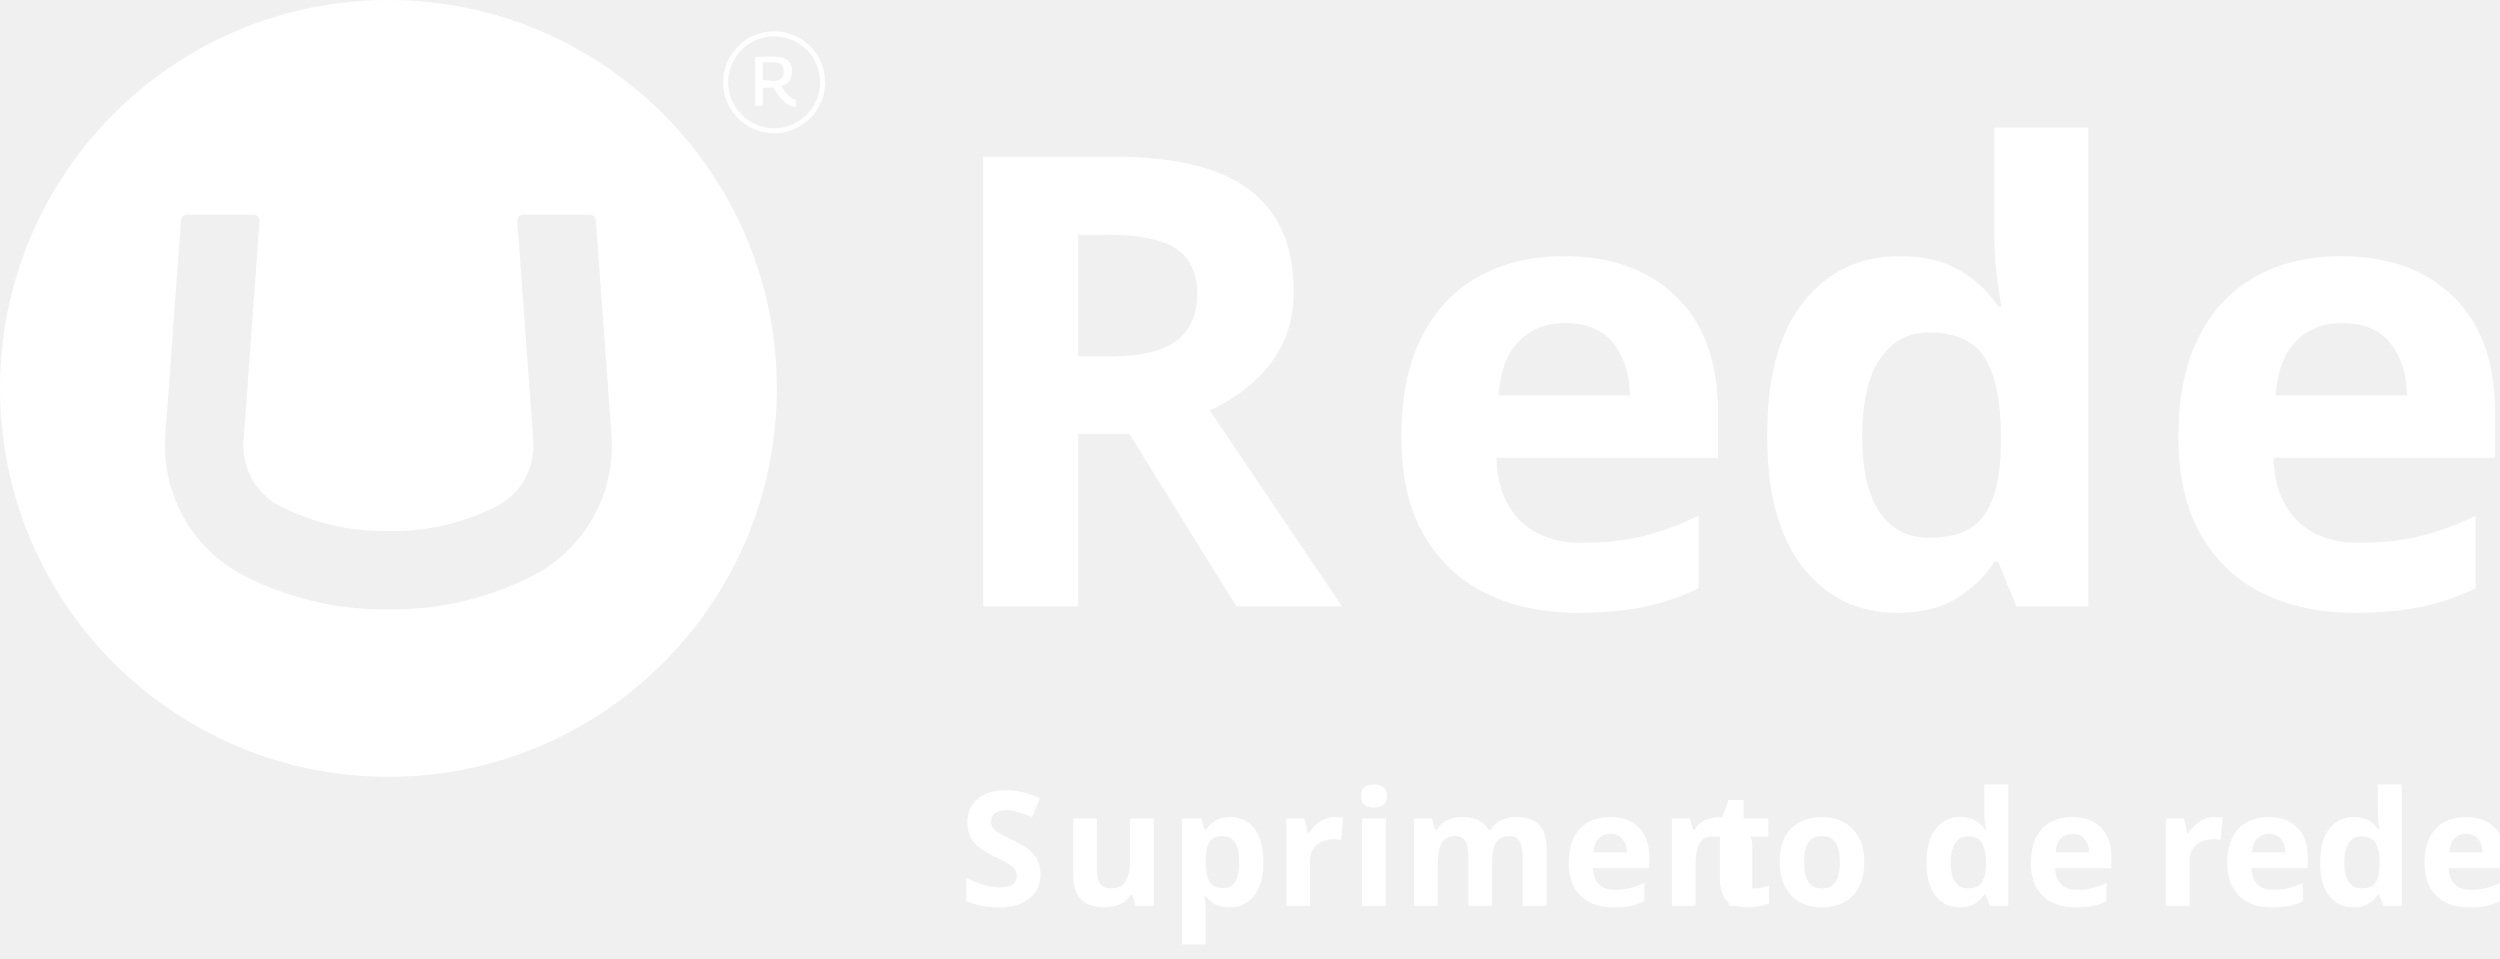
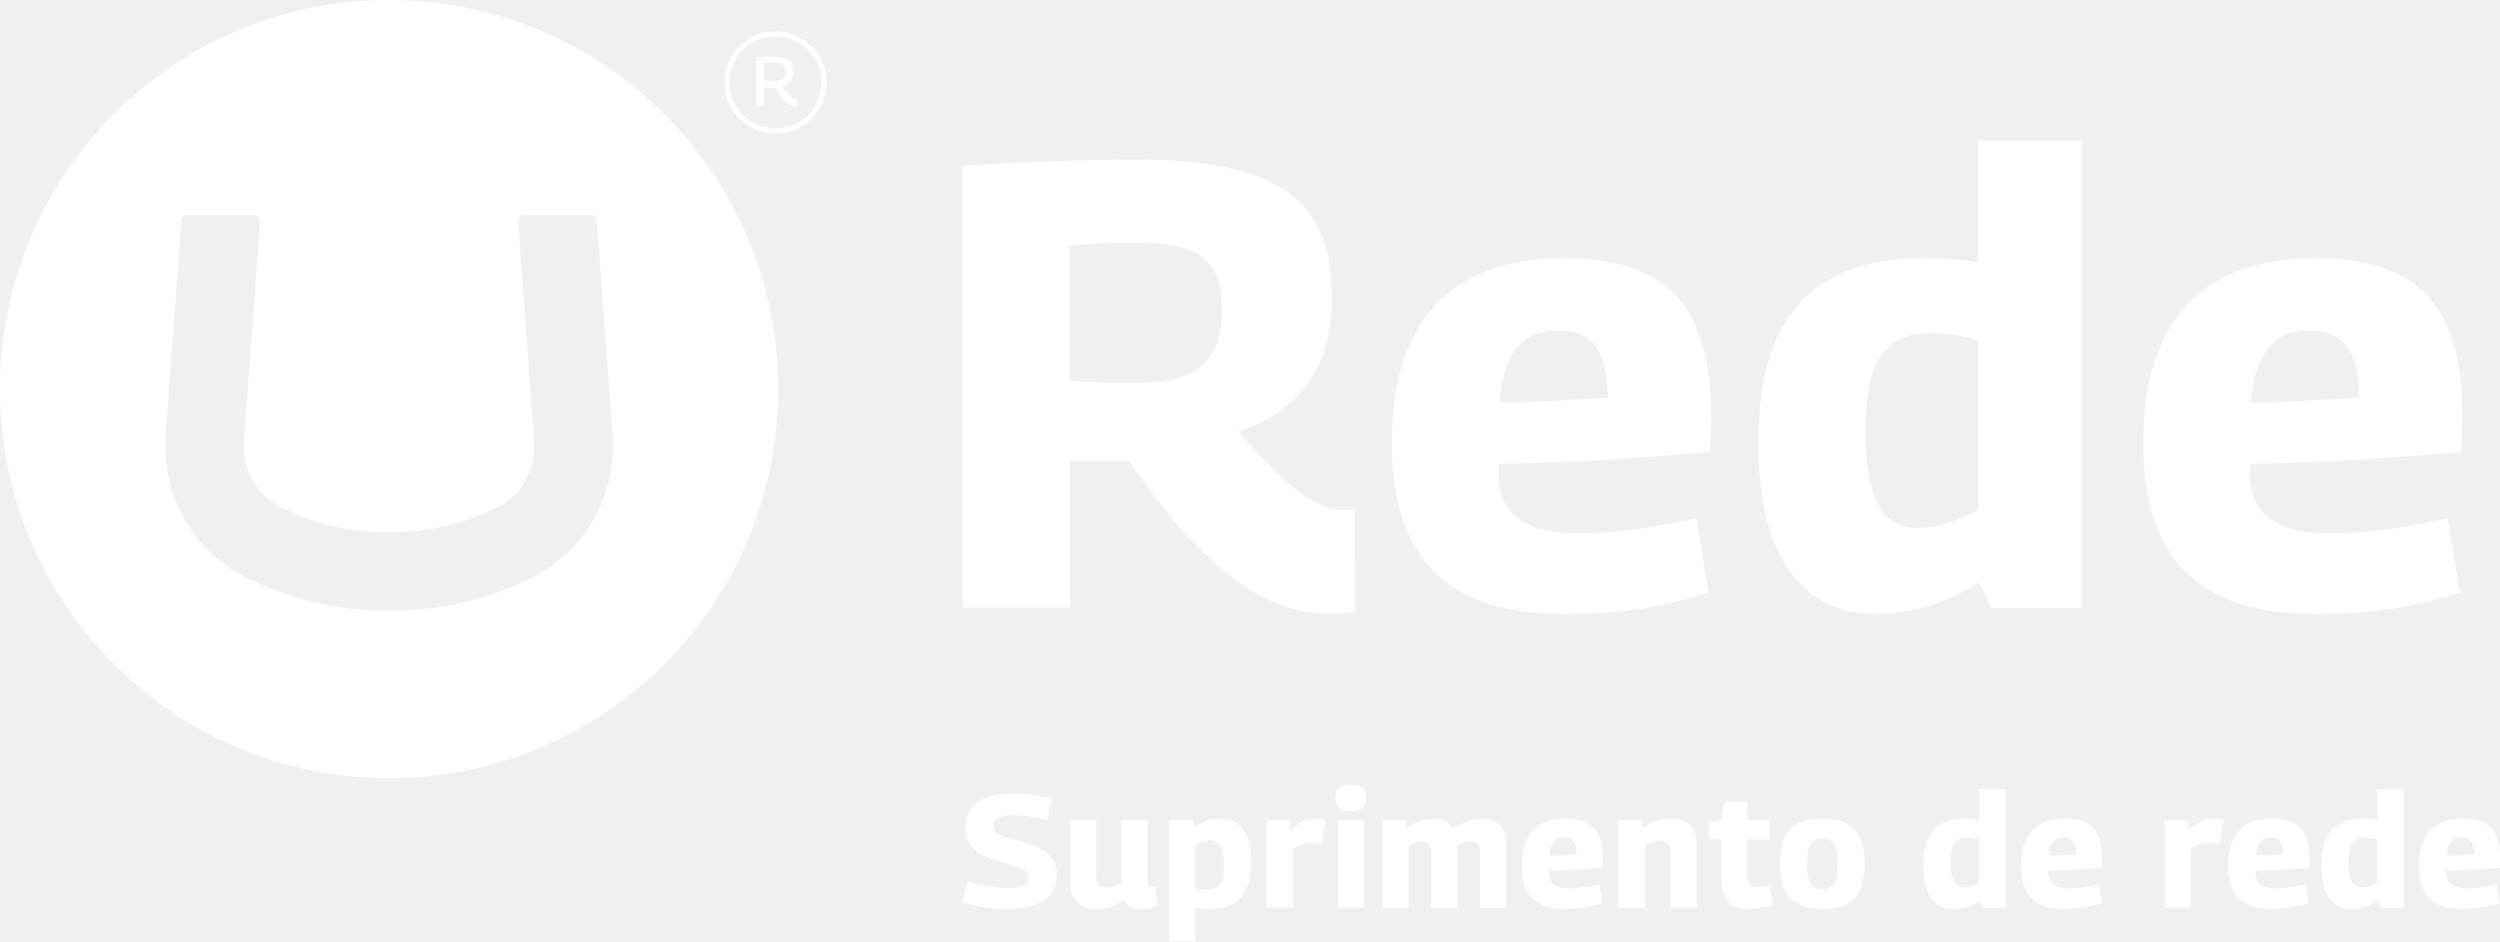
- <svg xmlns="http://www.w3.org/2000/svg" id="Camada_2" data-name="Camada 2" viewBox="0 0 158.27 60.69">
+ <svg xmlns="http://www.w3.org/2000/svg" id="Camada_2" data-name="Camada 2" viewBox="0 0 157.99 59.47">
  <defs>
    <style>
      .cls-1 {
-         font-size: 39.87px;
-       }
- 
-       .cls-1, .cls-2 {
-         font-family: Georama-Bold, Georama;
-         font-weight: 700;
-       }
- 
-       .cls-1, .cls-2, .cls-3 {
        fill: #fff;
-       }
- 
-       .cls-2 {
-         font-size: 10.12px;
-       }
- 
-       .cls-4 {
-         letter-spacing: 0em;
-       }
- 
-       .cls-5 {
-         letter-spacing: .02em;
-       }
- 
-       .cls-6 {
-         letter-spacing: .02em;
-       }
- 
-       .cls-7 {
-         letter-spacing: .02em;
-       }
- 
-       .cls-8 {
-         letter-spacing: .02em;
-       }
- 
-       .cls-9 {
-         letter-spacing: .02em;
-       }
- 
-       .cls-10 {
-         letter-spacing: .01em;
-       }
- 
-       .cls-11 {
-         letter-spacing: .01em;
      }
    </style>
  </defs>
  <g id="Camada_1-2" data-name="Camada 1">
    <g>
      <g>
-         <text class="cls-1" transform="translate(58.65 38.39)">
-           <tspan class="cls-10" x="0" y="0">R</tspan>
-           <tspan class="cls-7" x="28.27" y="0">e</tspan>
-           <tspan class="cls-5" x="51.43" y="0">de</tspan>
-         </text>
        <g>
-           <path class="cls-3" d="M24.59,0C11.01,0,0,11.01,0,24.59s11.01,24.59,24.59,24.59,24.59-11.01,24.59-24.59S38.16,0,24.59,0ZM33.71,36.45c-2.76,1.41-5.75,2.13-8.88,2.13h-.49c-3.13,0-6.12-.72-8.88-2.13-3.3-1.69-5.26-5.2-4.99-8.92l.99-13.59c.01-.2.18-.35.38-.35h4.22c.1,0,.2.04.27.12.07.08.11.18.1.28l-1.01,13.9c-.13,1.74.78,3.37,2.31,4.15,2.06,1.05,4.28,1.58,6.62,1.58h.49c2.34,0,4.56-.53,6.62-1.58,1.53-.78,2.43-2.41,2.3-4.15l-1.01-13.9c0-.1.03-.21.1-.28.07-.08.17-.12.27-.12h4.22c.2,0,.36.15.38.35l.99,13.59c.27,3.73-1.69,7.23-4.99,8.92Z" />
+           <path class="cls-1" d="M84.12,38.79c-.82,0-1.65-.11-2.47-.34-.82-.23-1.64-.58-2.45-1.06-.81-.48-1.64-1.1-2.49-1.85-.85-.76-1.72-1.67-2.61-2.73-.89-1.06-1.81-2.3-2.77-3.71-.16.03-.38.04-.66.04h-1.85c-.43,0-.82-.01-1.2-.04v9.29h-6.78V10.48c1.57-.11,3.01-.19,4.33-.24,1.32-.05,2.52-.09,3.63-.12,1.1-.03,2.12-.04,3.05-.04,2.21,0,4.09.17,5.64.5,1.56.33,2.83.84,3.83,1.53,1,.69,1.72,1.59,2.17,2.69.45,1.1.68,2.43.68,3.97s-.24,2.92-.72,4.05c-.48,1.13-1.16,2.05-2.05,2.77-.89.72-1.93,1.28-3.13,1.67.69.85,1.35,1.58,1.97,2.19.62.61,1.21,1.13,1.75,1.55.54.43,1.06.74,1.55.94.49.2.96.3,1.42.3.08,0,.19,0,.32-.02.13-.01.24-.02.32-.02l.04,6.46c-.19.03-.4.05-.64.08s-.53.04-.88.04ZM71.76,24.2c.93,0,1.74-.08,2.43-.24.69-.16,1.26-.42,1.69-.78.44-.36.77-.82,1-1.4.23-.57.34-1.28.34-2.13,0-1.04-.16-1.87-.48-2.49-.32-.62-.86-1.08-1.61-1.38-.76-.29-1.8-.44-3.13-.44h-1.1c-.31,0-.61,0-.92.02-.31.01-.64.03-1.02.06-.37.03-.82.05-1.36.08v8.57c.4.03.76.05,1.08.06.32.01.64.03.96.04.32.01.64.02.98.02h1.14Z" />
+           <path class="cls-1" d="M98.6,38.79c-1.7,0-3.2-.21-4.5-.62-1.3-.41-2.41-1.05-3.33-1.91-.92-.86-1.61-1.98-2.09-3.35-.48-1.37-.72-3-.72-4.88,0-2.15.27-3.97.82-5.46.54-1.49,1.3-2.7,2.27-3.63.97-.93,2.12-1.6,3.45-2.01,1.33-.41,2.78-.62,4.35-.62,3.19,0,5.54.78,7.04,2.35,1.5,1.57,2.25,4.12,2.25,7.66,0,.27,0,.6-.02,1.02-.01.41-.03.82-.06,1.22-.66.05-1.48.12-2.43.2-.96.08-2.02.16-3.19.24-1.17.08-2.41.15-3.71.2-1.3.05-2.63.09-3.99.12-.03.08-.04.16-.04.24v.28c0,.88.18,1.6.54,2.17.36.57.91,1,1.65,1.28s1.71.42,2.91.42c.74,0,1.53-.04,2.35-.12s1.66-.19,2.51-.34c.85-.15,1.7-.31,2.55-.5l.76,4.7c-.93.29-1.89.54-2.87.76-.98.21-2.01.37-3.07.46s-2.21.14-3.43.14ZM94.77,25.43c.69,0,1.38-.01,2.07-.04.69-.03,1.34-.06,1.95-.1.61-.04,1.16-.07,1.63-.1.48-.03.88-.04,1.2-.04-.03-1.06-.16-1.91-.4-2.53-.24-.62-.58-1.07-1.04-1.34-.45-.26-1.02-.4-1.71-.4-.48,0-.92.07-1.32.2-.4.13-.76.37-1.1.7-.33.33-.61.8-.84,1.4-.23.6-.38,1.35-.46,2.25Z" />
+           <path class="cls-1" d="M125.83,38.43l-.76-1.63c-1.06.67-2.13,1.16-3.19,1.5-1.06.33-2.18.5-3.35.5-2.37,0-4.19-.93-5.48-2.79-1.29-1.86-1.93-4.54-1.93-8.05,0-2.63.38-4.8,1.14-6.52.76-1.71,1.91-3,3.45-3.85,1.54-.85,3.49-1.28,5.86-1.28.53,0,1.1.02,1.69.06.6.04,1.18.11,1.73.22v-7.7h6.58v29.54h-5.74ZM124.99,32.25v-10.76c-.53-.16-1.04-.27-1.53-.34-.49-.07-.98-.1-1.46-.1-.93,0-1.7.2-2.31.6s-1.06,1.05-1.36,1.95c-.29.9-.44,2.14-.44,3.71,0,1.44.13,2.6.38,3.49.25.89.62,1.54,1.1,1.95s1.06.62,1.75.62c.4,0,.8-.04,1.22-.12.41-.08.84-.21,1.28-.38s.9-.38,1.38-.62Z" />
+           <path class="cls-1" d="M146.08,38.79c-1.7,0-3.2-.21-4.5-.62-1.3-.41-2.41-1.05-3.33-1.91-.92-.86-1.61-1.98-2.09-3.35-.48-1.37-.72-3-.72-4.88,0-2.15.27-3.97.82-5.46.54-1.49,1.3-2.7,2.27-3.63.97-.93,2.12-1.6,3.45-2.01,1.33-.41,2.78-.62,4.35-.62,3.19,0,5.54.78,7.04,2.35,1.5,1.57,2.25,4.12,2.25,7.66,0,.27,0,.6-.02,1.02-.01.41-.03.82-.06,1.22-.66.05-1.48.12-2.43.2-.96.08-2.02.16-3.19.24-1.17.08-2.41.15-3.71.2-1.3.05-2.63.09-3.99.12-.03.08-.04.16-.04.24v.28c0,.88.18,1.6.54,2.17.36.57.91,1,1.65,1.28s1.71.42,2.91.42c.74,0,1.53-.04,2.35-.12s1.66-.19,2.51-.34c.85-.15,1.7-.31,2.55-.5l.76,4.7c-.93.29-1.89.54-2.87.76-.98.21-2.01.37-3.07.46s-2.21.14-3.43.14ZM142.25,25.43c.69,0,1.38-.01,2.07-.04.69-.03,1.34-.06,1.95-.1.61-.04,1.16-.07,1.63-.1.48-.03.88-.04,1.2-.04-.03-1.06-.16-1.91-.4-2.53-.24-.62-.58-1.07-1.04-1.34-.45-.26-1.02-.4-1.71-.4-.48,0-.92.07-1.32.2-.4.13-.76.37-1.1.7-.33.33-.61.8-.84,1.4-.23.6-.38,1.35-.46,2.25Z" />
+         </g>
+         <g>
+           <path class="cls-1" d="M24.59,0C11.01,0,0,11.01,0,24.59s11.01,24.59,24.59,24.59,24.59-11.01,24.59-24.59S38.16,0,24.59,0ZM33.71,36.45c-2.76,1.41-5.75,2.13-8.88,2.13h-.49c-3.13,0-6.12-.72-8.88-2.13-3.3-1.69-5.26-5.2-4.99-8.92l.99-13.59c.01-.2.18-.35.38-.35h4.22c.1,0,.2.04.27.12.07.08.11.18.1.28l-1.01,13.9c-.13,1.74.78,3.37,2.31,4.15,2.06,1.05,4.28,1.58,6.62,1.58h.49c2.34,0,4.56-.53,6.62-1.58,1.53-.78,2.43-2.41,2.3-4.15l-1.01-13.9c0-.1.03-.21.1-.28.07-.08.17-.12.27-.12h4.22c.2,0,.36.15.38.35l.99,13.59c.27,3.73-1.69,7.23-4.99,8.92Z" />
          <g>
-             <path class="cls-3" d="M49.01,8.44c-1.78,0-3.23-1.45-3.23-3.23s1.45-3.23,3.23-3.23,3.23,1.45,3.23,3.23-1.45,3.23-3.23,3.23ZM49.01,2.3c-1.61,0-2.91,1.31-2.91,2.91s1.31,2.91,2.91,2.91,2.91-1.31,2.91-2.91-1.31-2.91-2.91-2.91Z" />
-             <path class="cls-3" d="M50.26,6.73c-.08,0-.16-.01-.24-.04-.08-.03-.16-.07-.24-.13-.08-.06-.16-.14-.25-.23-.09-.09-.18-.2-.27-.33-.1-.13-.2-.28-.3-.45-.03,0-.06,0-.11,0h-.32c-.08,0-.15,0-.23,0v1.15h-.5v-3.09c.14,0,.28-.02.4-.02.12,0,.23-.01.34-.01.1,0,.21,0,.31,0,.23,0,.43.02.59.05.16.03.3.09.4.16.1.07.18.17.23.29.05.12.07.26.07.43,0,.18-.03.33-.08.46-.05.12-.13.23-.24.3-.1.08-.23.14-.37.18.1.14.19.27.27.37.08.1.16.19.23.26.07.07.14.12.2.15.06.03.12.05.17.05,0,0,.02,0,.03,0,.01,0,.03,0,.04,0v.48s-.03,0-.05,0-.05,0-.07,0ZM48.84,5.13c.13,0,.25-.01.35-.03.1-.02.18-.05.24-.1.06-.05.11-.11.14-.18.03-.07.05-.17.05-.28,0-.14-.02-.26-.07-.35-.05-.09-.12-.15-.24-.19-.11-.04-.26-.06-.46-.06h-.15s-.08,0-.12,0-.08,0-.13,0c-.05,0-.1,0-.16.01v1.14c.05,0,.1,0,.15,0,.04,0,.09,0,.13,0,.04,0,.09,0,.13,0h.13Z" />
+             <path class="cls-1" d="M49.01,8.44c-1.78,0-3.23-1.45-3.23-3.23s1.45-3.23,3.23-3.23,3.23,1.45,3.23,3.23-1.45,3.23-3.23,3.23ZM49.01,2.3c-1.61,0-2.91,1.31-2.91,2.91s1.31,2.91,2.91,2.91,2.91-1.31,2.91-2.91-1.31-2.91-2.91-2.91Z" />
+             <path class="cls-1" d="M50.26,6.73c-.08,0-.16-.01-.24-.04-.08-.03-.16-.07-.24-.13-.08-.06-.16-.14-.25-.23-.09-.09-.18-.2-.27-.33-.1-.13-.2-.28-.3-.45-.03,0-.06,0-.11,0h-.32c-.08,0-.15,0-.23,0v1.15h-.5v-3.09c.14,0,.28-.02.4-.02.12,0,.23-.01.34-.01.1,0,.21,0,.31,0,.23,0,.43.02.59.05.16.03.3.09.4.16.1.07.18.17.23.29.05.12.07.26.07.43,0,.18-.03.33-.08.46-.05.12-.13.23-.24.3-.1.08-.23.14-.37.18.1.14.19.27.27.37.08.1.16.19.23.26.07.07.14.12.2.15.06.03.12.05.17.05,0,0,.02,0,.03,0,.01,0,.03,0,.04,0v.48s-.03,0-.05,0-.05,0-.07,0ZM48.84,5.13c.13,0,.25-.01.35-.03.1-.02.18-.05.24-.1.06-.05.11-.11.14-.18.03-.07.05-.17.05-.28,0-.14-.02-.26-.07-.35-.05-.09-.12-.15-.24-.19-.11-.04-.26-.06-.46-.06h-.15s-.08,0-.12,0-.08,0-.13,0c-.05,0-.1,0-.16.01v1.14c.05,0,.1,0,.15,0,.04,0,.09,0,.13,0,.04,0,.09,0,.13,0h.13Z" />
          </g>
        </g>
      </g>
-       <text class="cls-2" transform="translate(60.7 57.35)">
-         <tspan class="cls-9" x="0" y="0">S</tspan>
-         <tspan class="cls-6" x="6.48" y="0">uprimen</tspan>
-         <tspan class="cls-11" x="47.23" y="0">t</tspan>
-         <tspan class="cls-6" x="51.51" y="0">o de </tspan>
-         <tspan class="cls-4" x="75.62" y="0">r</tspan>
-         <tspan class="cls-8" x="79.85" y="0">e</tspan>
-         <tspan class="cls-6" x="85.73" y="0">de</tspan>
-       </text>
+       <g>
+         <path class="cls-1" d="M66.47,50.51l-.32,1.32c-.13-.05-.29-.09-.47-.13-.18-.04-.36-.07-.55-.1-.19-.03-.38-.05-.57-.06s-.37-.02-.55-.02c-.4,0-.7.05-.91.16-.21.11-.31.28-.31.51,0,.12.03.23.1.32.07.09.18.17.32.25s.34.15.58.22c.24.07.52.16.85.24.36.09.67.19.94.32.27.12.49.27.67.44s.31.36.4.58c.09.22.14.47.14.76,0,.46-.12.85-.36,1.16-.24.32-.6.56-1.07.72-.47.17-1.05.25-1.74.25-.23,0-.47-.01-.71-.03-.24-.02-.49-.05-.73-.09-.25-.04-.48-.08-.71-.14-.23-.06-.45-.12-.65-.2l.32-1.31c.2.07.41.13.63.18.22.05.44.1.66.14s.44.07.66.09c.22.02.43.03.62.03.3,0,.55-.03.74-.08s.33-.13.43-.23c.09-.1.14-.23.14-.38,0-.13-.05-.24-.14-.32-.09-.09-.23-.17-.41-.25-.18-.08-.41-.16-.68-.24-.27-.08-.59-.18-.95-.28-.3-.1-.57-.22-.79-.34-.23-.13-.42-.27-.57-.44-.16-.17-.27-.36-.35-.57s-.12-.46-.12-.73c0-.3.06-.58.18-.84.12-.26.3-.48.54-.67.24-.19.55-.34.94-.44s.84-.16,1.37-.16c.31,0,.62.02.93.05.31.03.59.08.86.13s.49.11.67.17Z" />
+         <path class="cls-1" d="M69.26,57.45c-.32,0-.61-.06-.85-.18-.24-.12-.43-.3-.57-.55-.14-.25-.21-.56-.21-.93v-3.95h1.66v3.55c0,.23.06.4.17.51s.27.17.48.17c.11,0,.21,0,.31-.03.1-.02.2-.05.29-.09.1-.04.2-.09.32-.14v-3.97h1.66v3.8c0,.1.01.18.03.24.02.06.05.1.09.13.04.03.09.04.14.04.07,0,.15-.02.21-.05l.14,1.19c-.09.05-.19.09-.29.13-.11.04-.23.07-.36.1-.13.02-.27.04-.4.04-.25,0-.46-.05-.62-.15-.17-.1-.3-.23-.4-.41-.2.11-.39.21-.58.3-.19.08-.38.15-.58.19s-.41.07-.64.07Z" />
+         <path class="cls-1" d="M73.88,59.47v-7.65h1.5l.05.47c.3-.19.6-.33.88-.42.28-.09.57-.13.87-.13.61,0,1.07.24,1.4.71s.49,1.15.49,2.04c0,.66-.1,1.21-.29,1.65-.19.44-.48.77-.88.98-.39.22-.89.32-1.49.32-.13,0-.27,0-.42-.02s-.3-.03-.46-.06v2.11h-1.66ZM76.3,56.24c.24,0,.43-.05.59-.15.16-.1.27-.27.34-.5.07-.23.11-.54.11-.94s-.03-.68-.09-.9c-.06-.22-.15-.39-.27-.49-.12-.1-.27-.16-.46-.16-.1,0-.2,0-.31.03s-.21.05-.32.09c-.11.04-.23.09-.35.16v2.73c.13.04.27.07.39.09.13.02.25.03.36.03Z" />
+         <path class="cls-1" d="M81.54,51.84v.64c.19-.17.36-.32.52-.42.16-.11.31-.19.48-.24.16-.05.34-.08.54-.08.11,0,.22,0,.34.03.12.02.24.05.36.09l-.26,1.5c-.12-.03-.24-.05-.36-.07-.12-.02-.23-.03-.33-.03-.18,0-.35.03-.54.09-.18.06-.38.16-.59.31v3.69h-1.65v-5.51h1.5Z" />
+         <path class="cls-1" d="M85.37,51.25c-.34,0-.59-.07-.74-.2-.16-.14-.24-.34-.24-.63s.08-.49.24-.63c.16-.13.41-.2.74-.2s.58.07.74.2c.16.14.23.34.23.63s-.08.49-.23.63c-.15.13-.4.2-.74.2ZM84.54,57.35v-5.51h1.65v5.51h-1.65Z" />
+         <path class="cls-1" d="M87.37,57.35v-5.51h1.5v.48c.2-.13.4-.24.59-.32s.38-.14.56-.18.37-.06.56-.06c.22,0,.4.02.56.07.15.05.29.12.4.21s.21.2.28.34c.23-.14.44-.26.64-.35.2-.09.4-.16.6-.21.2-.05.41-.07.63-.07.2,0,.38.03.54.08.16.05.3.12.42.22.12.09.22.21.3.33s.14.27.18.44.06.33.06.52v4.03h-1.66v-3.48c0-.1-.01-.2-.03-.29s-.05-.17-.1-.23c-.04-.06-.1-.11-.18-.15-.08-.03-.17-.05-.29-.05-.1,0-.2.01-.3.04-.1.02-.19.05-.28.09s-.18.08-.27.13c.01.05.02.11.02.17,0,.06,0,.11,0,.17v3.61h-1.66v-3.48c0-.09-.01-.19-.03-.28-.02-.09-.05-.17-.1-.23-.05-.06-.11-.12-.19-.15s-.17-.06-.29-.06c-.09,0-.18.01-.27.04-.09.02-.18.05-.27.09-.09.04-.18.08-.27.13v3.95h-1.66Z" />
+         <path class="cls-1" d="M98.86,57.45c-.43,0-.81-.05-1.14-.16-.33-.1-.61-.27-.85-.49-.23-.22-.41-.5-.53-.85s-.18-.76-.18-1.24c0-.55.07-1.01.21-1.39s.33-.68.58-.92c.25-.24.54-.41.88-.51s.71-.16,1.1-.16c.81,0,1.41.2,1.79.6.38.4.57,1.05.57,1.94,0,.07,0,.15,0,.26,0,.1,0,.21-.02.31-.17.01-.38.03-.62.05-.24.02-.51.04-.81.06-.3.02-.61.04-.94.05-.33.01-.67.02-1.01.03,0,.02,0,.04,0,.06v.07c0,.22.05.41.14.55.09.15.23.25.42.32s.44.11.74.11c.19,0,.39-.01.6-.03.21-.02.42-.05.64-.09.22-.04.43-.08.65-.13l.19,1.19c-.24.07-.48.14-.73.19-.25.05-.51.09-.78.12-.27.02-.56.04-.87.04ZM97.89,54.06c.18,0,.35,0,.53,0s.34-.02.5-.03.29-.02.42-.03.22,0,.3,0c0-.27-.04-.48-.1-.64-.06-.16-.15-.27-.26-.34s-.26-.1-.44-.1c-.12,0-.23.02-.33.05-.1.03-.19.09-.28.18-.08.08-.16.2-.21.35-.06.15-.1.34-.12.57Z" />
+         <path class="cls-1" d="M102.28,57.35v-5.51h1.5v.48c.22-.13.43-.24.63-.33.2-.08.39-.15.59-.19.19-.04.4-.06.61-.06.36,0,.66.07.9.2.24.13.42.31.54.55.12.23.18.51.18.83v4.03h-1.66v-3.48c0-.26-.06-.44-.17-.56s-.28-.18-.49-.18c-.11,0-.21.01-.32.04s-.21.06-.31.1c-.1.04-.21.09-.33.14v3.95h-1.66Z" />
+         <path class="cls-1" d="M110.45,57.45c-.36,0-.67-.07-.92-.21-.25-.14-.44-.35-.56-.65-.12-.29-.19-.68-.19-1.15v-2.4h-.79v-1.1l.79-.1.19-1.17h1.46v1.17h1.39v1.21h-1.39v2.27c0,.27.05.46.15.57s.25.17.46.17c.11,0,.24-.01.36-.04.13-.02.27-.05.42-.09l.22,1.25c-.28.09-.56.16-.82.2-.26.04-.52.06-.77.06Z" />
+         <path class="cls-1" d="M112.48,54.58c0-.45.04-.84.13-1.19.09-.35.23-.65.44-.9s.48-.43.82-.56c.34-.13.77-.19,1.29-.19s.94.06,1.29.19c.34.13.62.32.82.56.2.25.35.54.44.9.09.35.13.75.13,1.19s-.05.86-.14,1.21c-.09.36-.25.66-.46.9-.21.24-.48.43-.83.56s-.76.19-1.25.19-.91-.06-1.25-.19c-.34-.13-.62-.31-.83-.56-.21-.24-.36-.54-.46-.9-.09-.36-.14-.76-.14-1.21ZM114.19,54.58c0,.41.03.73.1.96.06.24.17.4.31.5s.33.15.56.15.42-.05.56-.15c.14-.1.24-.26.31-.5s.1-.56.1-.96-.03-.72-.09-.95c-.06-.23-.16-.39-.3-.49-.14-.1-.33-.15-.58-.15s-.43.05-.57.15c-.14.1-.24.26-.3.49-.06.23-.09.55-.09.95Z" />
+         <path class="cls-1" d="M125.28,57.36l-.19-.42c-.27.17-.54.3-.81.38s-.55.13-.85.13c-.6,0-1.06-.24-1.39-.71-.33-.47-.49-1.15-.49-2.04,0-.67.1-1.22.29-1.66.19-.43.48-.76.88-.98.39-.22.89-.32,1.49-.32.13,0,.28,0,.43.02s.3.03.44.06v-1.95h1.67v7.5h-1.46ZM125.07,55.79v-2.73c-.13-.04-.26-.07-.39-.09s-.25-.03-.37-.03c-.24,0-.43.05-.59.15-.16.1-.27.27-.34.5-.07.23-.11.54-.11.94,0,.37.03.66.1.89.06.23.16.39.28.5.12.1.27.16.45.16.1,0,.2,0,.31-.03.1-.02.21-.05.32-.1.11-.04.23-.1.35-.16Z" />
+         <path class="cls-1" d="M130.42,57.45c-.43,0-.81-.05-1.14-.16-.33-.1-.61-.27-.85-.49-.23-.22-.41-.5-.53-.85s-.18-.76-.18-1.24c0-.55.07-1.01.21-1.39s.33-.68.58-.92c.25-.24.54-.41.88-.51s.71-.16,1.1-.16c.81,0,1.41.2,1.79.6.38.4.57,1.05.57,1.94,0,.07,0,.15,0,.26,0,.1,0,.21-.02.31-.17.01-.38.03-.62.05-.24.02-.51.04-.81.06-.3.02-.61.04-.94.05-.33.01-.67.02-1.01.03,0,.02,0,.04,0,.06v.07c0,.22.05.41.14.55.09.15.23.25.42.32s.44.11.74.11c.19,0,.39-.01.6-.03.21-.02.42-.05.64-.09.22-.04.43-.08.65-.13l.19,1.19c-.24.07-.48.14-.73.19-.25.05-.51.09-.78.12-.27.02-.56.04-.87.04ZM129.45,54.06c.18,0,.35,0,.53,0s.34-.02.5-.03.29-.02.42-.03.22,0,.3,0c0-.27-.04-.48-.1-.64-.06-.16-.15-.27-.26-.34s-.26-.1-.44-.1c-.12,0-.23.02-.33.05-.1.03-.19.09-.28.18-.08.08-.16.2-.21.35-.06.15-.1.34-.12.57Z" />
+         <path class="cls-1" d="M138.29,51.84v.64c.19-.17.36-.32.52-.42.16-.11.31-.19.48-.24.16-.05.34-.08.54-.08.11,0,.22,0,.34.03.12.02.24.05.36.09l-.26,1.5c-.12-.03-.24-.05-.36-.07-.12-.02-.23-.03-.33-.03-.18,0-.35.03-.54.09-.18.06-.38.16-.59.31v3.69h-1.65v-5.51h1.5Z" />
+         <path class="cls-1" d="M143.51,57.45c-.43,0-.81-.05-1.14-.16-.33-.1-.61-.27-.85-.49-.23-.22-.41-.5-.53-.85s-.18-.76-.18-1.24c0-.55.07-1.01.21-1.39s.33-.68.58-.92c.25-.24.54-.41.88-.51s.71-.16,1.1-.16c.81,0,1.41.2,1.79.6.38.4.57,1.05.57,1.94,0,.07,0,.15,0,.26,0,.1,0,.21-.02.31-.17.01-.38.03-.62.05-.24.02-.51.04-.81.06-.3.02-.61.04-.94.05-.33.01-.67.02-1.01.03,0,.02,0,.04,0,.06v.07c0,.22.05.41.14.55.09.15.23.25.42.32s.44.11.74.11c.19,0,.39-.01.6-.03.21-.02.42-.05.64-.09.22-.04.43-.08.65-.13l.19,1.19c-.24.07-.48.14-.73.19-.25.05-.51.09-.78.12-.27.02-.56.04-.87.04ZM142.54,54.06c.18,0,.35,0,.53,0s.34-.02.5-.03.29-.02.42-.03.22,0,.3,0c0-.27-.04-.48-.1-.64-.06-.16-.15-.27-.26-.34s-.26-.1-.44-.1c-.12,0-.23.02-.33.05-.1.03-.19.09-.28.18-.08.08-.16.2-.21.35-.06.15-.1.34-.12.57Z" />
+         <path class="cls-1" d="M150.43,57.36l-.19-.42c-.27.17-.54.3-.81.38s-.55.13-.85.13c-.6,0-1.06-.24-1.39-.71-.33-.47-.49-1.15-.49-2.04,0-.67.1-1.22.29-1.66.19-.43.48-.76.88-.98.39-.22.89-.32,1.49-.32.13,0,.28,0,.43.02s.3.03.44.06v-1.95h1.67v7.5h-1.46ZM150.21,55.79v-2.73c-.13-.04-.26-.07-.39-.09s-.25-.03-.37-.03c-.24,0-.43.05-.59.15-.16.1-.27.27-.34.5-.07.23-.11.54-.11.94,0,.37.03.66.1.89.06.23.16.39.28.5.12.1.27.16.45.16.1,0,.2,0,.31-.03.1-.02.21-.05.32-.1.11-.04.23-.1.35-.16Z" />
+         <path class="cls-1" d="M155.57,57.45c-.43,0-.81-.05-1.14-.16-.33-.1-.61-.27-.85-.49-.23-.22-.41-.5-.53-.85s-.18-.76-.18-1.24c0-.55.07-1.01.21-1.39s.33-.68.58-.92c.25-.24.54-.41.88-.51s.71-.16,1.1-.16c.81,0,1.41.2,1.79.6.38.4.57,1.05.57,1.94,0,.07,0,.15,0,.26,0,.1,0,.21-.02.31-.17.01-.38.03-.62.05-.24.02-.51.04-.81.06-.3.02-.61.04-.94.05-.33.01-.67.02-1.01.03,0,.02,0,.04,0,.06v.07c0,.22.05.41.14.55.09.15.23.25.42.32s.44.11.74.11c.19,0,.39-.01.6-.03.21-.02.42-.05.64-.09.22-.04.43-.08.65-.13l.19,1.19c-.24.07-.48.14-.73.19-.25.05-.51.09-.78.12-.27.02-.56.04-.87.04ZM154.6,54.06c.18,0,.35,0,.53,0s.34-.02.5-.03.29-.02.42-.03.22,0,.3,0c0-.27-.04-.48-.1-.64-.06-.16-.15-.27-.26-.34s-.26-.1-.44-.1c-.12,0-.23.02-.33.05-.1.03-.19.09-.28.18-.08.08-.16.2-.21.35-.06.15-.1.34-.12.57Z" />
+       </g>
    </g>
  </g>
</svg>
